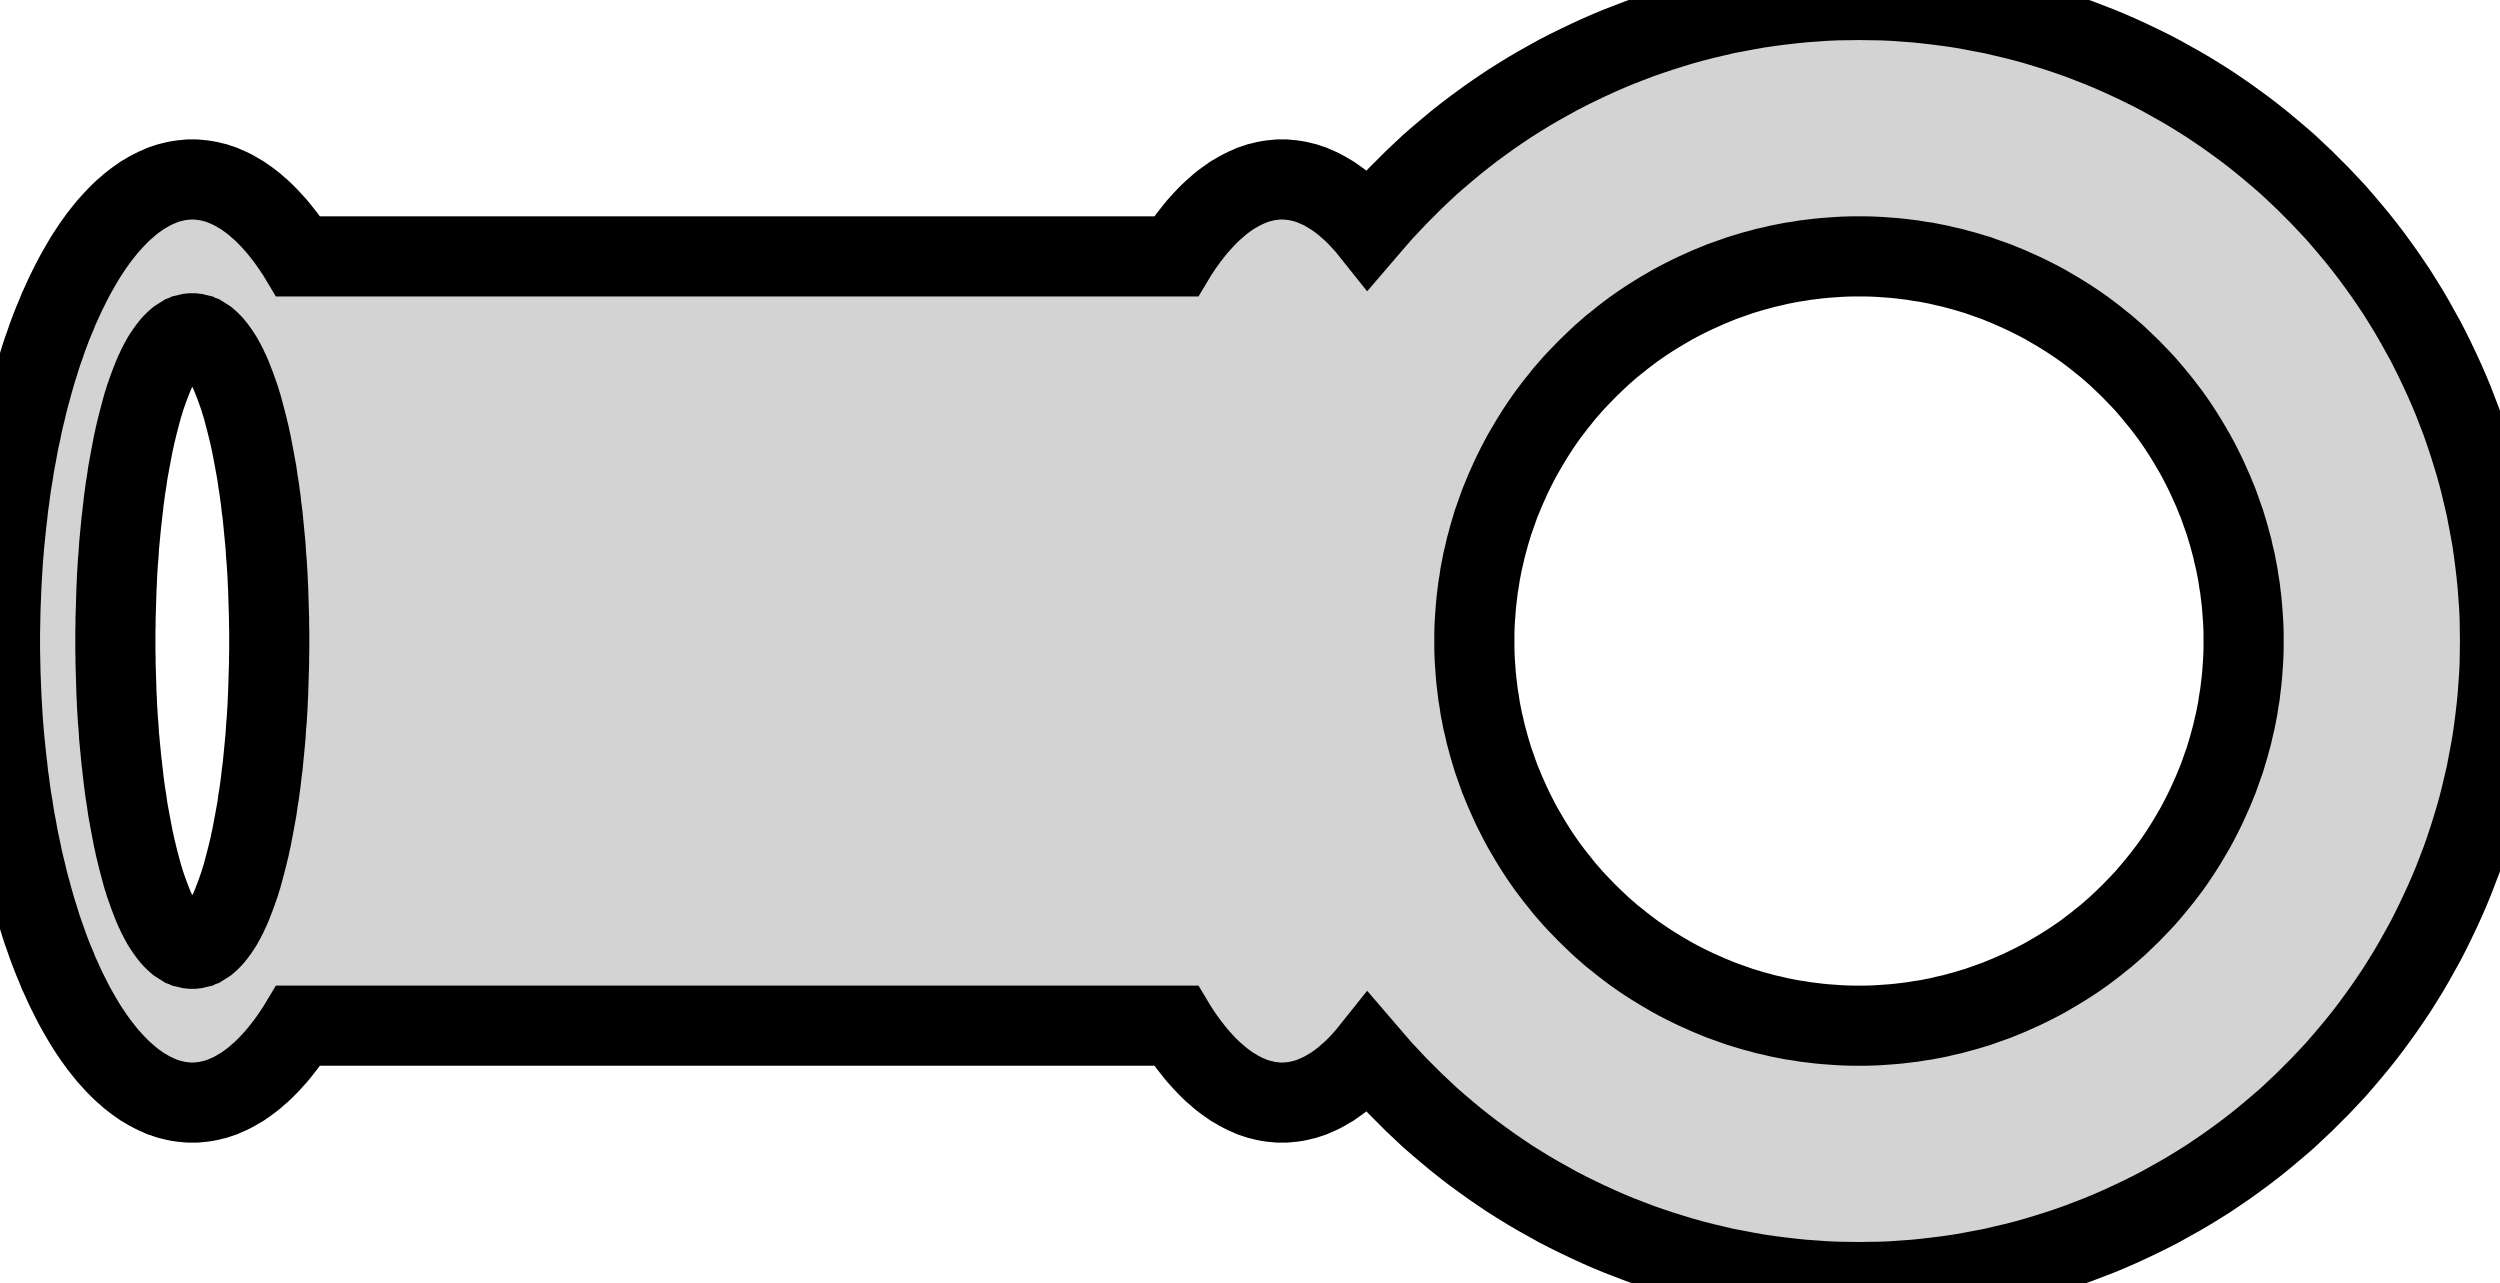
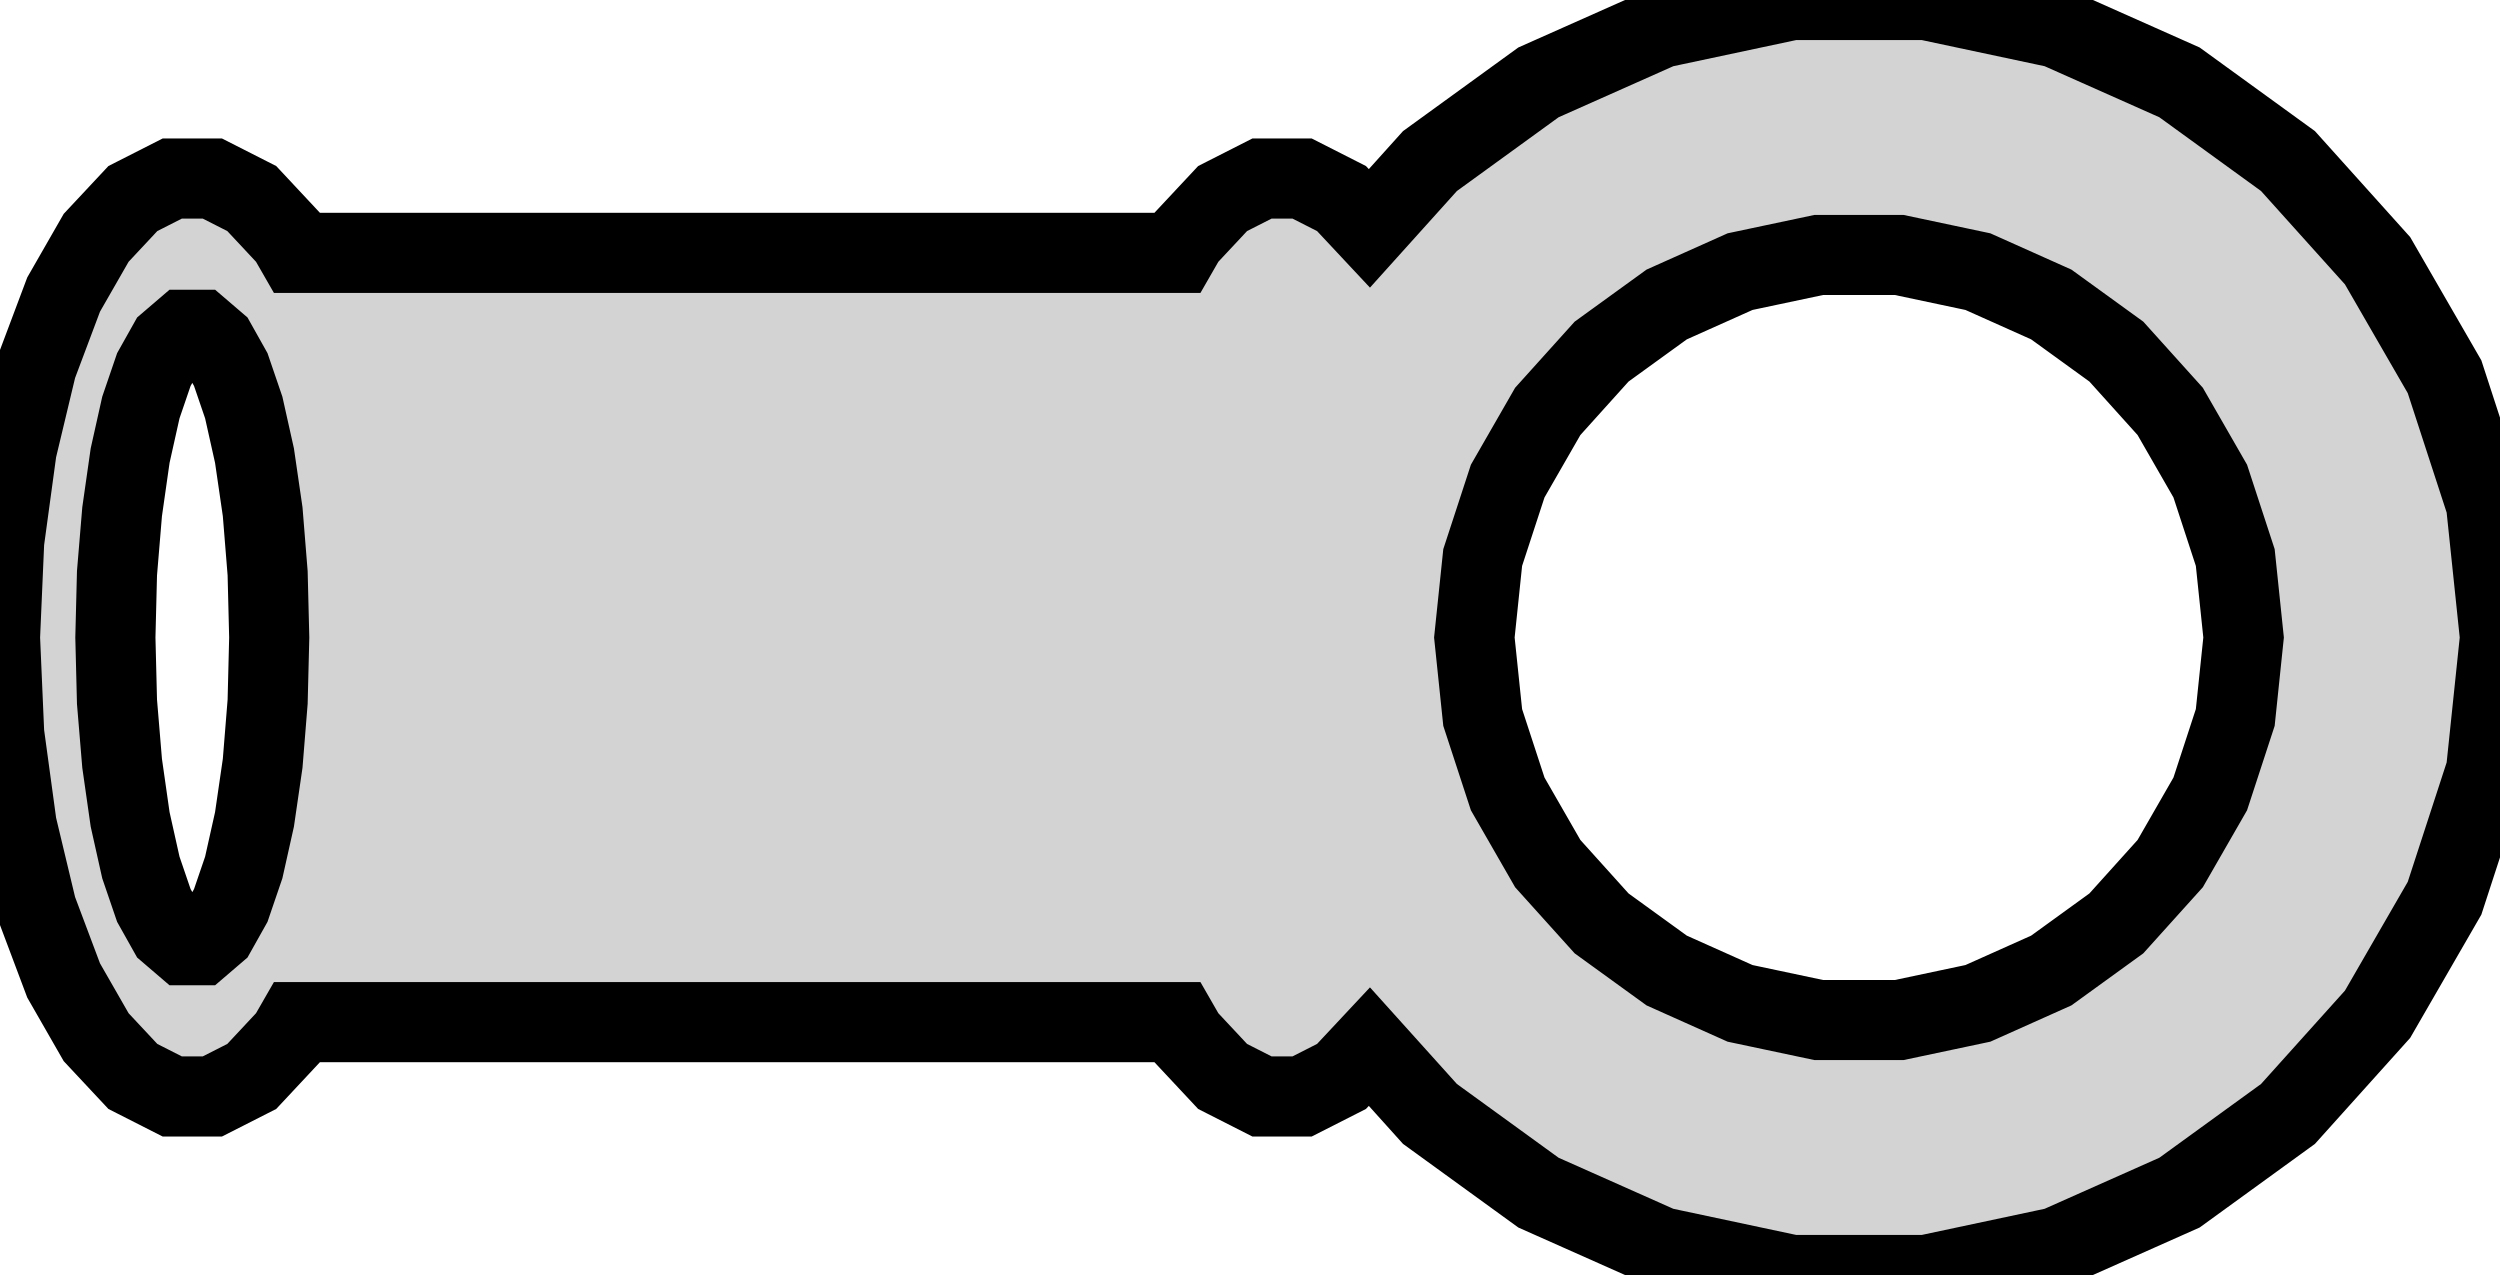
- <svg xmlns="http://www.w3.org/2000/svg" width="15.6mm" height="8mm" viewBox="-10.6 -4 15.6 8" version="1.1">
-   <path d=" M -2.112,-2.631 L -2.131,-2.651 L -2.15,-2.67 L -2.17,-2.689 L -2.19,-2.706 L -2.209,-2.723  L -2.229,-2.739 L -2.249,-2.754 L -2.269,-2.768 L -2.289,-2.782 L -2.31,-2.794 L -2.33,-2.806  L -2.35,-2.817 L -2.371,-2.827 L -2.392,-2.836 L -2.412,-2.845 L -2.433,-2.852 L -2.454,-2.859  L -2.475,-2.864 L -2.495,-2.869 L -2.516,-2.873 L -2.537,-2.876 L -2.558,-2.878 L -2.579,-2.88  L -2.6,-2.88 L -2.621,-2.88 L -2.642,-2.878 L -2.663,-2.876 L -2.684,-2.873 L -2.705,-2.869  L -2.725,-2.864 L -2.746,-2.859 L -2.767,-2.852 L -2.788,-2.845 L -2.808,-2.836 L -2.829,-2.827  L -2.849,-2.817 L -2.87,-2.806 L -2.89,-2.794 L -2.911,-2.782 L -2.931,-2.768 L -2.951,-2.754  L -2.971,-2.739 L -2.991,-2.723 L -3.01,-2.706 L -3.03,-2.689 L -3.05,-2.67 L -3.069,-2.651  L -3.088,-2.631 L -3.107,-2.61 L -3.126,-2.589 L -3.145,-2.566 L -3.163,-2.543 L -3.182,-2.519  L -3.2,-2.494 L -3.218,-2.469 L -3.236,-2.442 L -3.254,-2.415 L -3.263,-2.4 L -8.737,-2.4  L -8.746,-2.415 L -8.764,-2.442 L -8.782,-2.469 L -8.8,-2.494 L -8.818,-2.519 L -8.837,-2.543  L -8.855,-2.566 L -8.874,-2.589 L -8.893,-2.61 L -8.912,-2.631 L -8.931,-2.651 L -8.95,-2.67  L -8.97,-2.689 L -8.99,-2.706 L -9.009,-2.723 L -9.029,-2.739 L -9.049,-2.754 L -9.069,-2.768  L -9.089,-2.782 L -9.11,-2.794 L -9.13,-2.806 L -9.15,-2.817 L -9.171,-2.827 L -9.192,-2.836  L -9.212,-2.845 L -9.233,-2.852 L -9.254,-2.859 L -9.275,-2.864 L -9.295,-2.869 L -9.316,-2.873  L -9.337,-2.876 L -9.358,-2.878 L -9.379,-2.88 L -9.4,-2.88 L -9.421,-2.88 L -9.442,-2.878  L -9.463,-2.876 L -9.484,-2.873 L -9.505,-2.869 L -9.525,-2.864 L -9.546,-2.859 L -9.567,-2.852  L -9.588,-2.845 L -9.608,-2.836 L -9.629,-2.827 L -9.649,-2.817 L -9.67,-2.806 L -9.69,-2.794  L -9.711,-2.782 L -9.731,-2.768 L -9.751,-2.754 L -9.771,-2.739 L -9.791,-2.723 L -9.81,-2.706  L -9.83,-2.689 L -9.85,-2.67 L -9.869,-2.651 L -9.888,-2.631 L -9.907,-2.61 L -9.926,-2.589  L -9.945,-2.566 L -9.963,-2.543 L -9.982,-2.519 L -10,-2.494 L -10.018,-2.469 L -10.036,-2.442  L -10.054,-2.415 L -10.071,-2.388 L -10.088,-2.359 L -10.105,-2.33 L -10.122,-2.3 L -10.139,-2.269  L -10.155,-2.238 L -10.171,-2.206 L -10.187,-2.174 L -10.203,-2.14 L -10.218,-2.106 L -10.234,-2.072  L -10.248,-2.036 L -10.263,-2.001 L -10.278,-1.964 L -10.292,-1.927 L -10.306,-1.889 L -10.319,-1.851  L -10.333,-1.812 L -10.346,-1.773 L -10.358,-1.733 L -10.371,-1.693 L -10.383,-1.652 L -10.395,-1.61  L -10.406,-1.569 L -10.418,-1.526 L -10.429,-1.483 L -10.439,-1.44 L -10.45,-1.396 L -10.46,-1.352  L -10.469,-1.307 L -10.479,-1.262 L -10.488,-1.217 L -10.496,-1.171 L -10.505,-1.125 L -10.513,-1.079  L -10.52,-1.032 L -10.528,-0.985 L -10.535,-0.938 L -10.541,-0.89 L -10.548,-0.842 L -10.553,-0.794  L -10.559,-0.745 L -10.564,-0.697 L -10.569,-0.648 L -10.574,-0.599 L -10.578,-0.55 L -10.582,-0.5  L -10.585,-0.451 L -10.588,-0.401 L -10.591,-0.351 L -10.593,-0.301 L -10.595,-0.251 L -10.597,-0.201  L -10.598,-0.151 L -10.599,-0.101 L -10.6,-0.05 L -10.6,-0 L -10.6,0.05 L -10.599,0.101  L -10.598,0.151 L -10.597,0.201 L -10.595,0.251 L -10.593,0.301 L -10.591,0.351 L -10.588,0.401  L -10.585,0.451 L -10.582,0.5 L -10.578,0.55 L -10.574,0.599 L -10.569,0.648 L -10.564,0.697  L -10.559,0.745 L -10.553,0.794 L -10.548,0.842 L -10.541,0.89 L -10.535,0.938 L -10.528,0.985  L -10.52,1.032 L -10.513,1.079 L -10.505,1.125 L -10.496,1.171 L -10.488,1.217 L -10.479,1.262  L -10.469,1.307 L -10.46,1.352 L -10.45,1.396 L -10.439,1.44 L -10.429,1.483 L -10.418,1.526  L -10.406,1.569 L -10.395,1.61 L -10.383,1.652 L -10.371,1.693 L -10.358,1.733 L -10.346,1.773  L -10.333,1.812 L -10.319,1.851 L -10.306,1.889 L -10.292,1.927 L -10.278,1.964 L -10.263,2.001  L -10.248,2.036 L -10.234,2.072 L -10.218,2.106 L -10.203,2.14 L -10.187,2.174 L -10.171,2.206  L -10.155,2.238 L -10.139,2.269 L -10.122,2.3 L -10.105,2.33 L -10.088,2.359 L -10.071,2.388  L -10.054,2.415 L -10.036,2.442 L -10.018,2.469 L -10,2.494 L -9.982,2.519 L -9.963,2.543  L -9.945,2.566 L -9.926,2.589 L -9.907,2.61 L -9.888,2.631 L -9.869,2.651 L -9.85,2.67  L -9.83,2.689 L -9.81,2.706 L -9.791,2.723 L -9.771,2.739 L -9.751,2.754 L -9.731,2.768  L -9.711,2.782 L -9.69,2.794 L -9.67,2.806 L -9.649,2.817 L -9.629,2.827 L -9.608,2.836  L -9.588,2.845 L -9.567,2.852 L -9.546,2.859 L -9.525,2.864 L -9.505,2.869 L -9.484,2.873  L -9.463,2.876 L -9.442,2.878 L -9.421,2.88 L -9.4,2.88 L -9.379,2.88 L -9.358,2.878  L -9.337,2.876 L -9.316,2.873 L -9.295,2.869 L -9.275,2.864 L -9.254,2.859 L -9.233,2.852  L -9.212,2.845 L -9.192,2.836 L -9.171,2.827 L -9.15,2.817 L -9.13,2.806 L -9.11,2.794  L -9.089,2.782 L -9.069,2.768 L -9.049,2.754 L -9.029,2.739 L -9.009,2.723 L -8.99,2.706  L -8.97,2.689 L -8.95,2.67 L -8.931,2.651 L -8.912,2.631 L -8.893,2.61 L -8.874,2.589  L -8.855,2.566 L -8.837,2.543 L -8.818,2.519 L -8.8,2.494 L -8.782,2.469 L -8.764,2.442  L -8.746,2.415 L -8.737,2.4 L -3.263,2.4 L -3.254,2.415 L -3.236,2.442 L -3.218,2.469  L -3.2,2.494 L -3.182,2.519 L -3.163,2.543 L -3.145,2.566 L -3.126,2.589 L -3.107,2.61  L -3.088,2.631 L -3.069,2.651 L -3.05,2.67 L -3.03,2.689 L -3.01,2.706 L -2.991,2.723  L -2.971,2.739 L -2.951,2.754 L -2.931,2.768 L -2.911,2.782 L -2.89,2.794 L -2.87,2.806  L -2.849,2.817 L -2.829,2.827 L -2.808,2.836 L -2.788,2.845 L -2.767,2.852 L -2.746,2.859  L -2.725,2.864 L -2.705,2.869 L -2.684,2.873 L -2.663,2.876 L -2.642,2.878 L -2.621,2.88  L -2.6,2.88 L -2.579,2.88 L -2.558,2.878 L -2.537,2.876 L -2.516,2.873 L -2.495,2.869  L -2.475,2.864 L -2.454,2.859 L -2.433,2.852 L -2.412,2.845 L -2.392,2.836 L -2.371,2.827  L -2.35,2.817 L -2.33,2.806 L -2.31,2.794 L -2.289,2.782 L -2.269,2.768 L -2.249,2.754  L -2.229,2.739 L -2.209,2.723 L -2.19,2.706 L -2.17,2.689 L -2.15,2.67 L -2.131,2.651  L -2.112,2.631 L -2.093,2.61 L -2.074,2.589 L -2.062,2.574 L -2.019,2.624 L -1.973,2.677  L -1.925,2.728 L -1.877,2.779 L -1.828,2.828 L -1.779,2.877 L -1.728,2.925 L -1.677,2.973  L -1.624,3.019 L -1.571,3.064 L -1.517,3.109 L -1.463,3.152 L -1.407,3.195 L -1.351,3.236  L -1.294,3.277 L -1.237,3.316 L -1.179,3.355 L -1.12,3.392 L -1.06,3.429 L -1,3.464  L -0.939,3.498 L -0.878,3.532 L -0.816,3.564 L -0.753,3.595 L -0.69,3.625 L -0.627,3.654  L -0.563,3.682 L -0.498,3.709 L -0.433,3.734 L -0.368,3.759 L -0.302,3.782 L -0.236,3.804  L -0.169,3.825 L -0.103,3.845 L -0.035,3.864 L 0.032,3.881 L 0.1,3.897 L 0.168,3.913  L 0.237,3.926 L 0.305,3.939 L 0.374,3.951 L 0.443,3.961 L 0.513,3.97 L 0.582,3.978  L 0.651,3.985 L 0.721,3.99 L 0.791,3.995 L 0.86,3.998 L 0.93,3.999 L 1,4  L 1.07,3.999 L 1.14,3.998 L 1.209,3.995 L 1.279,3.99 L 1.349,3.985 L 1.418,3.978  L 1.487,3.97 L 1.557,3.961 L 1.626,3.951 L 1.695,3.939 L 1.763,3.926 L 1.832,3.913  L 1.9,3.897 L 1.968,3.881 L 2.035,3.864 L 2.103,3.845 L 2.169,3.825 L 2.236,3.804  L 2.302,3.782 L 2.368,3.759 L 2.433,3.734 L 2.498,3.709 L 2.563,3.682 L 2.627,3.654  L 2.69,3.625 L 2.753,3.595 L 2.816,3.564 L 2.878,3.532 L 2.939,3.498 L 3,3.464  L 3.06,3.429 L 3.12,3.392 L 3.179,3.355 L 3.237,3.316 L 3.294,3.277 L 3.351,3.236  L 3.407,3.195 L 3.463,3.152 L 3.517,3.109 L 3.571,3.064 L 3.624,3.019 L 3.677,2.973  L 3.728,2.925 L 3.779,2.877 L 3.828,2.828 L 3.877,2.779 L 3.925,2.728 L 3.973,2.677  L 4.019,2.624 L 4.064,2.571 L 4.109,2.517 L 4.152,2.463 L 4.195,2.407 L 4.236,2.351  L 4.277,2.294 L 4.316,2.237 L 4.355,2.179 L 4.392,2.12 L 4.429,2.06 L 4.464,2  L 4.498,1.939 L 4.532,1.878 L 4.564,1.816 L 4.595,1.753 L 4.625,1.69 L 4.654,1.627  L 4.682,1.563 L 4.709,1.498 L 4.734,1.433 L 4.759,1.368 L 4.782,1.302 L 4.804,1.236  L 4.825,1.169 L 4.845,1.103 L 4.864,1.035 L 4.881,0.968 L 4.897,0.9 L 4.913,0.832  L 4.926,0.763 L 4.939,0.695 L 4.951,0.626 L 4.961,0.557 L 4.97,0.487 L 4.978,0.418  L 4.985,0.349 L 4.99,0.279 L 4.995,0.209 L 4.998,0.14 L 4.999,0.07 L 5,-0  L 4.999,-0.07 L 4.998,-0.14 L 4.995,-0.209 L 4.99,-0.279 L 4.985,-0.349 L 4.978,-0.418  L 4.97,-0.487 L 4.961,-0.557 L 4.951,-0.626 L 4.939,-0.695 L 4.926,-0.763 L 4.913,-0.832  L 4.897,-0.9 L 4.881,-0.968 L 4.864,-1.035 L 4.845,-1.103 L 4.825,-1.169 L 4.804,-1.236  L 4.782,-1.302 L 4.759,-1.368 L 4.734,-1.433 L 4.709,-1.498 L 4.682,-1.563 L 4.654,-1.627  L 4.625,-1.69 L 4.595,-1.753 L 4.564,-1.816 L 4.532,-1.878 L 4.498,-1.939 L 4.464,-2  L 4.429,-2.06 L 4.392,-2.12 L 4.355,-2.179 L 4.316,-2.237 L 4.277,-2.294 L 4.236,-2.351  L 4.195,-2.407 L 4.152,-2.463 L 4.109,-2.517 L 4.064,-2.571 L 4.019,-2.624 L 3.973,-2.677  L 3.925,-2.728 L 3.877,-2.779 L 3.828,-2.828 L 3.779,-2.877 L 3.728,-2.925 L 3.677,-2.973  L 3.624,-3.019 L 3.571,-3.064 L 3.517,-3.109 L 3.463,-3.152 L 3.407,-3.195 L 3.351,-3.236  L 3.294,-3.277 L 3.237,-3.316 L 3.179,-3.355 L 3.12,-3.392 L 3.06,-3.429 L 3,-3.464  L 2.939,-3.498 L 2.878,-3.532 L 2.816,-3.564 L 2.753,-3.595 L 2.69,-3.625 L 2.627,-3.654  L 2.563,-3.682 L 2.498,-3.709 L 2.433,-3.734 L 2.368,-3.759 L 2.302,-3.782 L 2.236,-3.804  L 2.169,-3.825 L 2.103,-3.845 L 2.035,-3.864 L 1.968,-3.881 L 1.9,-3.897 L 1.832,-3.913  L 1.763,-3.926 L 1.695,-3.939 L 1.626,-3.951 L 1.557,-3.961 L 1.487,-3.97 L 1.418,-3.978  L 1.349,-3.985 L 1.279,-3.99 L 1.209,-3.995 L 1.14,-3.998 L 1.07,-3.999 L 1,-4  L 0.93,-3.999 L 0.86,-3.998 L 0.791,-3.995 L 0.721,-3.99 L 0.651,-3.985 L 0.582,-3.978  L 0.513,-3.97 L 0.443,-3.961 L 0.374,-3.951 L 0.305,-3.939 L 0.237,-3.926 L 0.168,-3.913  L 0.1,-3.897 L 0.032,-3.881 L -0.035,-3.864 L -0.103,-3.845 L -0.169,-3.825 L -0.236,-3.804  L -0.302,-3.782 L -0.368,-3.759 L -0.433,-3.734 L -0.498,-3.709 L -0.563,-3.682 L -0.627,-3.654  L -0.69,-3.625 L -0.753,-3.595 L -0.816,-3.564 L -0.878,-3.532 L -0.939,-3.498 L -1,-3.464  L -1.06,-3.429 L -1.12,-3.392 L -1.179,-3.355 L -1.237,-3.316 L -1.294,-3.277 L -1.351,-3.236  L -1.407,-3.195 L -1.463,-3.152 L -1.517,-3.109 L -1.571,-3.064 L -1.624,-3.019 L -1.677,-2.973  L -1.728,-2.925 L -1.779,-2.877 L -1.828,-2.828 L -1.877,-2.779 L -1.925,-2.728 L -1.973,-2.677  L -2.019,-2.624 L -2.062,-2.574 L -2.074,-2.589 L -2.093,-2.61 z M 0.958,2.4 L 0.916,2.399 L 0.874,2.397 L 0.833,2.394 L 0.791,2.391 L 0.749,2.387  L 0.708,2.382 L 0.666,2.377 L 0.625,2.37 L 0.583,2.364 L 0.542,2.356 L 0.501,2.348  L 0.46,2.338 L 0.419,2.329 L 0.379,2.318 L 0.338,2.307 L 0.298,2.295 L 0.258,2.283  L 0.219,2.269 L 0.179,2.255 L 0.14,2.241 L 0.101,2.225 L 0.062,2.209 L 0.024,2.192  L -0.014,2.175 L -0.052,2.157 L -0.09,2.138 L -0.127,2.119 L -0.164,2.099 L -0.2,2.078  L -0.236,2.057 L -0.272,2.035 L -0.307,2.013 L -0.342,1.99 L -0.377,1.966 L -0.411,1.942  L -0.444,1.917 L -0.478,1.891 L -0.51,1.865 L -0.543,1.839 L -0.575,1.811 L -0.606,1.784  L -0.637,1.755 L -0.667,1.726 L -0.697,1.697 L -0.726,1.667 L -0.755,1.637 L -0.784,1.606  L -0.811,1.575 L -0.839,1.543 L -0.865,1.51 L -0.891,1.478 L -0.917,1.444 L -0.942,1.411  L -0.966,1.377 L -0.99,1.342 L -1.013,1.307 L -1.035,1.272 L -1.057,1.236 L -1.078,1.2  L -1.099,1.164 L -1.119,1.127 L -1.138,1.09 L -1.157,1.052 L -1.175,1.014 L -1.192,0.976  L -1.209,0.938 L -1.225,0.899 L -1.241,0.86 L -1.255,0.821 L -1.269,0.781 L -1.283,0.742  L -1.295,0.702 L -1.307,0.662 L -1.318,0.621 L -1.329,0.581 L -1.338,0.54 L -1.348,0.499  L -1.356,0.458 L -1.364,0.417 L -1.37,0.375 L -1.377,0.334 L -1.382,0.292 L -1.387,0.251  L -1.391,0.209 L -1.394,0.167 L -1.397,0.126 L -1.399,0.084 L -1.4,0.042 L -1.4,-0  L -1.4,-0.042 L -1.399,-0.084 L -1.397,-0.126 L -1.394,-0.167 L -1.391,-0.209 L -1.387,-0.251  L -1.382,-0.292 L -1.377,-0.334 L -1.37,-0.375 L -1.364,-0.417 L -1.356,-0.458 L -1.348,-0.499  L -1.338,-0.54 L -1.329,-0.581 L -1.318,-0.621 L -1.307,-0.662 L -1.295,-0.702 L -1.283,-0.742  L -1.269,-0.781 L -1.255,-0.821 L -1.241,-0.86 L -1.225,-0.899 L -1.209,-0.938 L -1.192,-0.976  L -1.175,-1.014 L -1.157,-1.052 L -1.138,-1.09 L -1.119,-1.127 L -1.099,-1.164 L -1.078,-1.2  L -1.057,-1.236 L -1.035,-1.272 L -1.013,-1.307 L -0.99,-1.342 L -0.966,-1.377 L -0.942,-1.411  L -0.917,-1.444 L -0.891,-1.478 L -0.865,-1.51 L -0.839,-1.543 L -0.811,-1.575 L -0.784,-1.606  L -0.755,-1.637 L -0.726,-1.667 L -0.697,-1.697 L -0.667,-1.726 L -0.637,-1.755 L -0.606,-1.784  L -0.575,-1.811 L -0.543,-1.839 L -0.51,-1.865 L -0.478,-1.891 L -0.444,-1.917 L -0.411,-1.942  L -0.377,-1.966 L -0.342,-1.99 L -0.307,-2.013 L -0.272,-2.035 L -0.236,-2.057 L -0.2,-2.078  L -0.164,-2.099 L -0.127,-2.119 L -0.09,-2.138 L -0.052,-2.157 L -0.014,-2.175 L 0.024,-2.192  L 0.062,-2.209 L 0.101,-2.225 L 0.14,-2.241 L 0.179,-2.255 L 0.219,-2.269 L 0.258,-2.283  L 0.298,-2.295 L 0.338,-2.307 L 0.379,-2.318 L 0.419,-2.329 L 0.46,-2.338 L 0.501,-2.348  L 0.542,-2.356 L 0.583,-2.364 L 0.625,-2.37 L 0.666,-2.377 L 0.708,-2.382 L 0.749,-2.387  L 0.791,-2.391 L 0.833,-2.394 L 0.874,-2.397 L 0.916,-2.399 L 0.958,-2.4 L 1,-2.4  L 1.042,-2.4 L 1.084,-2.399 L 1.126,-2.397 L 1.167,-2.394 L 1.209,-2.391 L 1.251,-2.387  L 1.292,-2.382 L 1.334,-2.377 L 1.375,-2.37 L 1.417,-2.364 L 1.458,-2.356 L 1.499,-2.348  L 1.54,-2.338 L 1.581,-2.329 L 1.621,-2.318 L 1.662,-2.307 L 1.702,-2.295 L 1.742,-2.283  L 1.781,-2.269 L 1.821,-2.255 L 1.86,-2.241 L 1.899,-2.225 L 1.938,-2.209 L 1.976,-2.192  L 2.014,-2.175 L 2.052,-2.157 L 2.09,-2.138 L 2.127,-2.119 L 2.164,-2.099 L 2.2,-2.078  L 2.236,-2.057 L 2.272,-2.035 L 2.307,-2.013 L 2.342,-1.99 L 2.377,-1.966 L 2.411,-1.942  L 2.444,-1.917 L 2.478,-1.891 L 2.51,-1.865 L 2.543,-1.839 L 2.575,-1.811 L 2.606,-1.784  L 2.637,-1.755 L 2.667,-1.726 L 2.697,-1.697 L 2.726,-1.667 L 2.755,-1.637 L 2.784,-1.606  L 2.811,-1.575 L 2.838,-1.543 L 2.865,-1.51 L 2.891,-1.478 L 2.917,-1.444 L 2.942,-1.411  L 2.966,-1.377 L 2.99,-1.342 L 3.013,-1.307 L 3.035,-1.272 L 3.057,-1.236 L 3.078,-1.2  L 3.099,-1.164 L 3.119,-1.127 L 3.138,-1.09 L 3.157,-1.052 L 3.175,-1.014 L 3.192,-0.976  L 3.209,-0.938 L 3.225,-0.899 L 3.241,-0.86 L 3.255,-0.821 L 3.269,-0.781 L 3.283,-0.742  L 3.295,-0.702 L 3.307,-0.662 L 3.318,-0.621 L 3.329,-0.581 L 3.338,-0.54 L 3.348,-0.499  L 3.356,-0.458 L 3.364,-0.417 L 3.37,-0.375 L 3.377,-0.334 L 3.382,-0.292 L 3.387,-0.251  L 3.391,-0.209 L 3.394,-0.167 L 3.397,-0.126 L 3.399,-0.084 L 3.4,-0.042 L 3.4,-0  L 3.4,0.042 L 3.399,0.084 L 3.397,0.126 L 3.394,0.167 L 3.391,0.209 L 3.387,0.251  L 3.382,0.292 L 3.377,0.334 L 3.37,0.375 L 3.364,0.417 L 3.356,0.458 L 3.348,0.499  L 3.338,0.54 L 3.329,0.581 L 3.318,0.621 L 3.307,0.662 L 3.295,0.702 L 3.283,0.742  L 3.269,0.781 L 3.255,0.821 L 3.241,0.86 L 3.225,0.899 L 3.209,0.938 L 3.192,0.976  L 3.175,1.014 L 3.157,1.052 L 3.138,1.09 L 3.119,1.127 L 3.099,1.164 L 3.078,1.2  L 3.057,1.236 L 3.035,1.272 L 3.013,1.307 L 2.99,1.342 L 2.966,1.377 L 2.942,1.411  L 2.917,1.444 L 2.891,1.478 L 2.865,1.51 L 2.838,1.543 L 2.811,1.575 L 2.784,1.606  L 2.755,1.637 L 2.726,1.667 L 2.697,1.697 L 2.667,1.726 L 2.637,1.755 L 2.606,1.784  L 2.575,1.811 L 2.543,1.839 L 2.51,1.865 L 2.478,1.891 L 2.444,1.917 L 2.411,1.942  L 2.377,1.966 L 2.342,1.99 L 2.307,2.013 L 2.272,2.035 L 2.236,2.057 L 2.2,2.078  L 2.164,2.099 L 2.127,2.119 L 2.09,2.138 L 2.052,2.157 L 2.014,2.175 L 1.976,2.192  L 1.938,2.209 L 1.899,2.225 L 1.86,2.241 L 1.821,2.255 L 1.781,2.269 L 1.742,2.283  L 1.702,2.295 L 1.662,2.307 L 1.621,2.318 L 1.581,2.329 L 1.54,2.338 L 1.499,2.348  L 1.458,2.356 L 1.417,2.364 L 1.375,2.37 L 1.334,2.377 L 1.292,2.382 L 1.251,2.387  L 1.209,2.391 L 1.167,2.394 L 1.126,2.397 L 1.084,2.399 L 1.042,2.4 L 1,2.4  z M -9.408,1.92 L -9.417,1.919 L -9.425,1.917 L -9.433,1.915 L -9.442,1.913 L -9.45,1.909  L -9.459,1.906 L -9.467,1.901 L -9.475,1.896 L -9.483,1.891 L -9.492,1.885 L -9.5,1.878  L -9.508,1.871 L -9.516,1.863 L -9.524,1.855 L -9.532,1.846 L -9.54,1.836 L -9.548,1.826  L -9.556,1.815 L -9.564,1.804 L -9.572,1.792 L -9.58,1.78 L -9.588,1.767 L -9.595,1.754  L -9.603,1.74 L -9.61,1.726 L -9.618,1.711 L -9.625,1.695 L -9.633,1.679 L -9.64,1.663  L -9.647,1.646 L -9.654,1.628 L -9.661,1.61 L -9.668,1.592 L -9.675,1.573 L -9.682,1.553  L -9.689,1.533 L -9.696,1.513 L -9.702,1.492 L -9.709,1.471 L -9.715,1.449 L -9.721,1.427  L -9.727,1.404 L -9.733,1.381 L -9.739,1.358 L -9.745,1.334 L -9.751,1.309 L -9.757,1.285  L -9.762,1.26 L -9.768,1.234 L -9.773,1.208 L -9.778,1.182 L -9.783,1.155 L -9.788,1.129  L -9.793,1.101 L -9.798,1.074 L -9.803,1.046 L -9.807,1.017 L -9.811,0.989 L -9.816,0.96  L -9.82,0.931 L -9.824,0.901 L -9.828,0.872 L -9.831,0.842 L -9.835,0.811 L -9.838,0.781  L -9.842,0.75 L -9.845,0.719 L -9.848,0.688 L -9.851,0.657 L -9.854,0.625 L -9.857,0.593  L -9.859,0.561 L -9.861,0.529 L -9.864,0.497 L -9.866,0.464 L -9.868,0.432 L -9.87,0.399  L -9.871,0.366 L -9.873,0.333 L -9.874,0.3 L -9.875,0.267 L -9.876,0.234 L -9.877,0.201  L -9.878,0.167 L -9.879,0.134 L -9.879,0.1 L -9.88,0.067 L -9.88,0.033 L -9.88,-0  L -9.88,-0.034 L -9.88,-0.067 L -9.879,-0.1 L -9.879,-0.134 L -9.878,-0.167 L -9.877,-0.201  L -9.876,-0.234 L -9.875,-0.267 L -9.874,-0.3 L -9.873,-0.333 L -9.871,-0.366 L -9.87,-0.399  L -9.868,-0.432 L -9.866,-0.464 L -9.864,-0.497 L -9.861,-0.529 L -9.859,-0.561 L -9.857,-0.593  L -9.854,-0.625 L -9.851,-0.657 L -9.848,-0.688 L -9.845,-0.719 L -9.842,-0.75 L -9.838,-0.781  L -9.835,-0.811 L -9.831,-0.842 L -9.828,-0.872 L -9.824,-0.901 L -9.82,-0.931 L -9.816,-0.96  L -9.811,-0.989 L -9.807,-1.017 L -9.803,-1.046 L -9.798,-1.074 L -9.793,-1.101 L -9.788,-1.129  L -9.783,-1.155 L -9.778,-1.182 L -9.773,-1.208 L -9.768,-1.234 L -9.762,-1.26 L -9.757,-1.285  L -9.751,-1.309 L -9.745,-1.334 L -9.739,-1.358 L -9.733,-1.381 L -9.727,-1.404 L -9.721,-1.427  L -9.715,-1.449 L -9.709,-1.471 L -9.702,-1.492 L -9.696,-1.513 L -9.689,-1.533 L -9.682,-1.553  L -9.675,-1.573 L -9.668,-1.592 L -9.661,-1.61 L -9.654,-1.628 L -9.647,-1.646 L -9.64,-1.663  L -9.633,-1.679 L -9.625,-1.695 L -9.618,-1.711 L -9.61,-1.726 L -9.603,-1.74 L -9.595,-1.754  L -9.588,-1.767 L -9.58,-1.78 L -9.572,-1.792 L -9.564,-1.804 L -9.556,-1.815 L -9.548,-1.826  L -9.54,-1.836 L -9.532,-1.846 L -9.524,-1.855 L -9.516,-1.863 L -9.508,-1.871 L -9.5,-1.878  L -9.492,-1.885 L -9.483,-1.891 L -9.475,-1.896 L -9.467,-1.901 L -9.459,-1.906 L -9.45,-1.909  L -9.442,-1.913 L -9.433,-1.915 L -9.425,-1.917 L -9.417,-1.919 L -9.408,-1.92 L -9.4,-1.92  L -9.392,-1.92 L -9.383,-1.919 L -9.375,-1.917 L -9.367,-1.915 L -9.358,-1.913 L -9.35,-1.909  L -9.341,-1.906 L -9.333,-1.901 L -9.325,-1.896 L -9.317,-1.891 L -9.308,-1.885 L -9.3,-1.878  L -9.292,-1.871 L -9.284,-1.863 L -9.276,-1.855 L -9.268,-1.846 L -9.26,-1.836 L -9.252,-1.826  L -9.244,-1.815 L -9.236,-1.804 L -9.228,-1.792 L -9.22,-1.78 L -9.212,-1.767 L -9.205,-1.754  L -9.197,-1.74 L -9.19,-1.726 L -9.182,-1.711 L -9.175,-1.695 L -9.167,-1.679 L -9.16,-1.663  L -9.153,-1.646 L -9.146,-1.628 L -9.139,-1.61 L -9.132,-1.592 L -9.125,-1.573 L -9.118,-1.553  L -9.111,-1.533 L -9.104,-1.513 L -9.098,-1.492 L -9.091,-1.471 L -9.085,-1.449 L -9.079,-1.427  L -9.073,-1.404 L -9.067,-1.381 L -9.061,-1.358 L -9.055,-1.334 L -9.049,-1.309 L -9.043,-1.285  L -9.038,-1.26 L -9.032,-1.234 L -9.027,-1.208 L -9.022,-1.182 L -9.017,-1.155 L -9.012,-1.129  L -9.007,-1.101 L -9.002,-1.074 L -8.997,-1.046 L -8.993,-1.017 L -8.989,-0.989 L -8.984,-0.96  L -8.98,-0.931 L -8.976,-0.901 L -8.972,-0.872 L -8.969,-0.842 L -8.965,-0.811 L -8.961,-0.781  L -8.958,-0.75 L -8.955,-0.719 L -8.952,-0.688 L -8.949,-0.657 L -8.946,-0.625 L -8.943,-0.593  L -8.941,-0.561 L -8.939,-0.529 L -8.936,-0.497 L -8.934,-0.464 L -8.932,-0.432 L -8.93,-0.399  L -8.929,-0.366 L -8.927,-0.333 L -8.926,-0.3 L -8.925,-0.267 L -8.924,-0.234 L -8.923,-0.201  L -8.922,-0.167 L -8.921,-0.134 L -8.921,-0.1 L -8.92,-0.067 L -8.92,-0.034 L -8.92,-0  L -8.92,0.033 L -8.92,0.067 L -8.921,0.1 L -8.921,0.134 L -8.922,0.167 L -8.923,0.201  L -8.924,0.234 L -8.925,0.267 L -8.926,0.3 L -8.927,0.333 L -8.929,0.366 L -8.93,0.399  L -8.932,0.432 L -8.934,0.464 L -8.936,0.497 L -8.939,0.529 L -8.941,0.561 L -8.943,0.593  L -8.946,0.625 L -8.949,0.657 L -8.952,0.688 L -8.955,0.719 L -8.958,0.75 L -8.961,0.781  L -8.965,0.811 L -8.969,0.842 L -8.972,0.872 L -8.976,0.901 L -8.98,0.931 L -8.984,0.96  L -8.989,0.989 L -8.993,1.017 L -8.997,1.046 L -9.002,1.074 L -9.007,1.101 L -9.012,1.129  L -9.017,1.155 L -9.022,1.182 L -9.027,1.208 L -9.032,1.234 L -9.038,1.26 L -9.043,1.285  L -9.049,1.309 L -9.055,1.334 L -9.061,1.358 L -9.067,1.381 L -9.073,1.404 L -9.079,1.427  L -9.085,1.449 L -9.091,1.471 L -9.098,1.492 L -9.104,1.513 L -9.111,1.533 L -9.118,1.553  L -9.125,1.573 L -9.132,1.592 L -9.139,1.61 L -9.146,1.628 L -9.153,1.646 L -9.16,1.663  L -9.167,1.679 L -9.175,1.695 L -9.182,1.711 L -9.19,1.726 L -9.197,1.74 L -9.205,1.754  L -9.212,1.767 L -9.22,1.78 L -9.228,1.792 L -9.236,1.804 L -9.244,1.815 L -9.252,1.826  L -9.26,1.836 L -9.268,1.846 L -9.276,1.855 L -9.284,1.863 L -9.292,1.871 L -9.3,1.878  L -9.308,1.885 L -9.317,1.891 L -9.325,1.896 L -9.333,1.901 L -9.341,1.906 L -9.35,1.909  L -9.358,1.913 L -9.367,1.915 L -9.375,1.917 L -9.383,1.919 L -9.392,1.92 L -9.4,1.92  z " stroke="black" fill="lightgray" stroke-width="0.5" />
+ <svg xmlns="http://www.w3.org/2000/svg" width="15.6mm" height="7.956mm" viewBox="-10.6 -3.978 15.6 7.956" version="1.1">
+   <path d=" M -2.475,-2.864 L -2.725,-2.864 L -2.971,-2.739 L -3.2,-2.494 L -3.254,-2.4 L -8.746,-2.4  L -8.8,-2.494 L -9.029,-2.739 L -9.275,-2.864 L -9.525,-2.864 L -9.771,-2.739 L -10,-2.494  L -10.203,-2.14 L -10.371,-1.693 L -10.496,-1.171 L -10.574,-0.599 L -10.6,-0 L -10.574,0.599  L -10.496,1.171 L -10.371,1.693 L -10.203,2.14 L -10,2.494 L -9.771,2.739 L -9.525,2.864  L -9.275,2.864 L -9.029,2.739 L -8.8,2.494 L -8.746,2.4 L -3.254,2.4 L -3.2,2.494  L -2.971,2.739 L -2.725,2.864 L -2.475,2.864 L -2.229,2.739 L -2.055,2.553 L -1.677,2.973  L -1,3.464 L -0.236,3.804 L 0.582,3.978 L 1.418,3.978 L 2.236,3.804 L 3,3.464  L 3.677,2.973 L 4.236,2.351 L 4.654,1.627 L 4.913,0.832 L 5,-0 L 4.913,-0.832  L 4.654,-1.627 L 4.236,-2.351 L 3.677,-2.973 L 3,-3.464 L 2.236,-3.804 L 1.418,-3.978  L 0.582,-3.978 L -0.236,-3.804 L -1,-3.464 L -1.677,-2.973 L -2.055,-2.553 L -2.229,-2.739  z M 0.749,2.387 L 0.258,2.283 L -0.2,2.078 L -0.606,1.784 L -0.942,1.411 L -1.192,0.976  L -1.348,0.499 L -1.4,-0 L -1.348,-0.499 L -1.192,-0.976 L -0.942,-1.411 L -0.606,-1.784  L -0.2,-2.078 L 0.258,-2.283 L 0.749,-2.387 L 1.251,-2.387 L 1.742,-2.283 L 2.2,-2.078  L 2.606,-1.784 L 2.942,-1.411 L 3.192,-0.976 L 3.348,-0.499 L 3.4,-0 L 3.348,0.499  L 3.192,0.976 L 2.942,1.411 L 2.606,1.784 L 2.2,2.078 L 1.742,2.283 L 1.251,2.387  z M -9.45,1.92 L -9.548,1.836 L -9.64,1.672 L -9.721,1.435 L -9.788,1.135 L -9.838,0.785  L -9.87,0.401 L -9.88,-0 L -9.87,-0.401 L -9.838,-0.785 L -9.788,-1.135 L -9.721,-1.435  L -9.64,-1.672 L -9.548,-1.836 L -9.45,-1.92 L -9.35,-1.92 L -9.252,-1.836 L -9.16,-1.672  L -9.079,-1.435 L -9.012,-1.135 L -8.961,-0.785 L -8.93,-0.401 L -8.92,-0 L -8.93,0.401  L -8.961,0.785 L -9.012,1.135 L -9.079,1.435 L -9.16,1.672 L -9.252,1.836 L -9.35,1.92  z " stroke="black" fill="lightgray" stroke-width="0.5" />
</svg>
